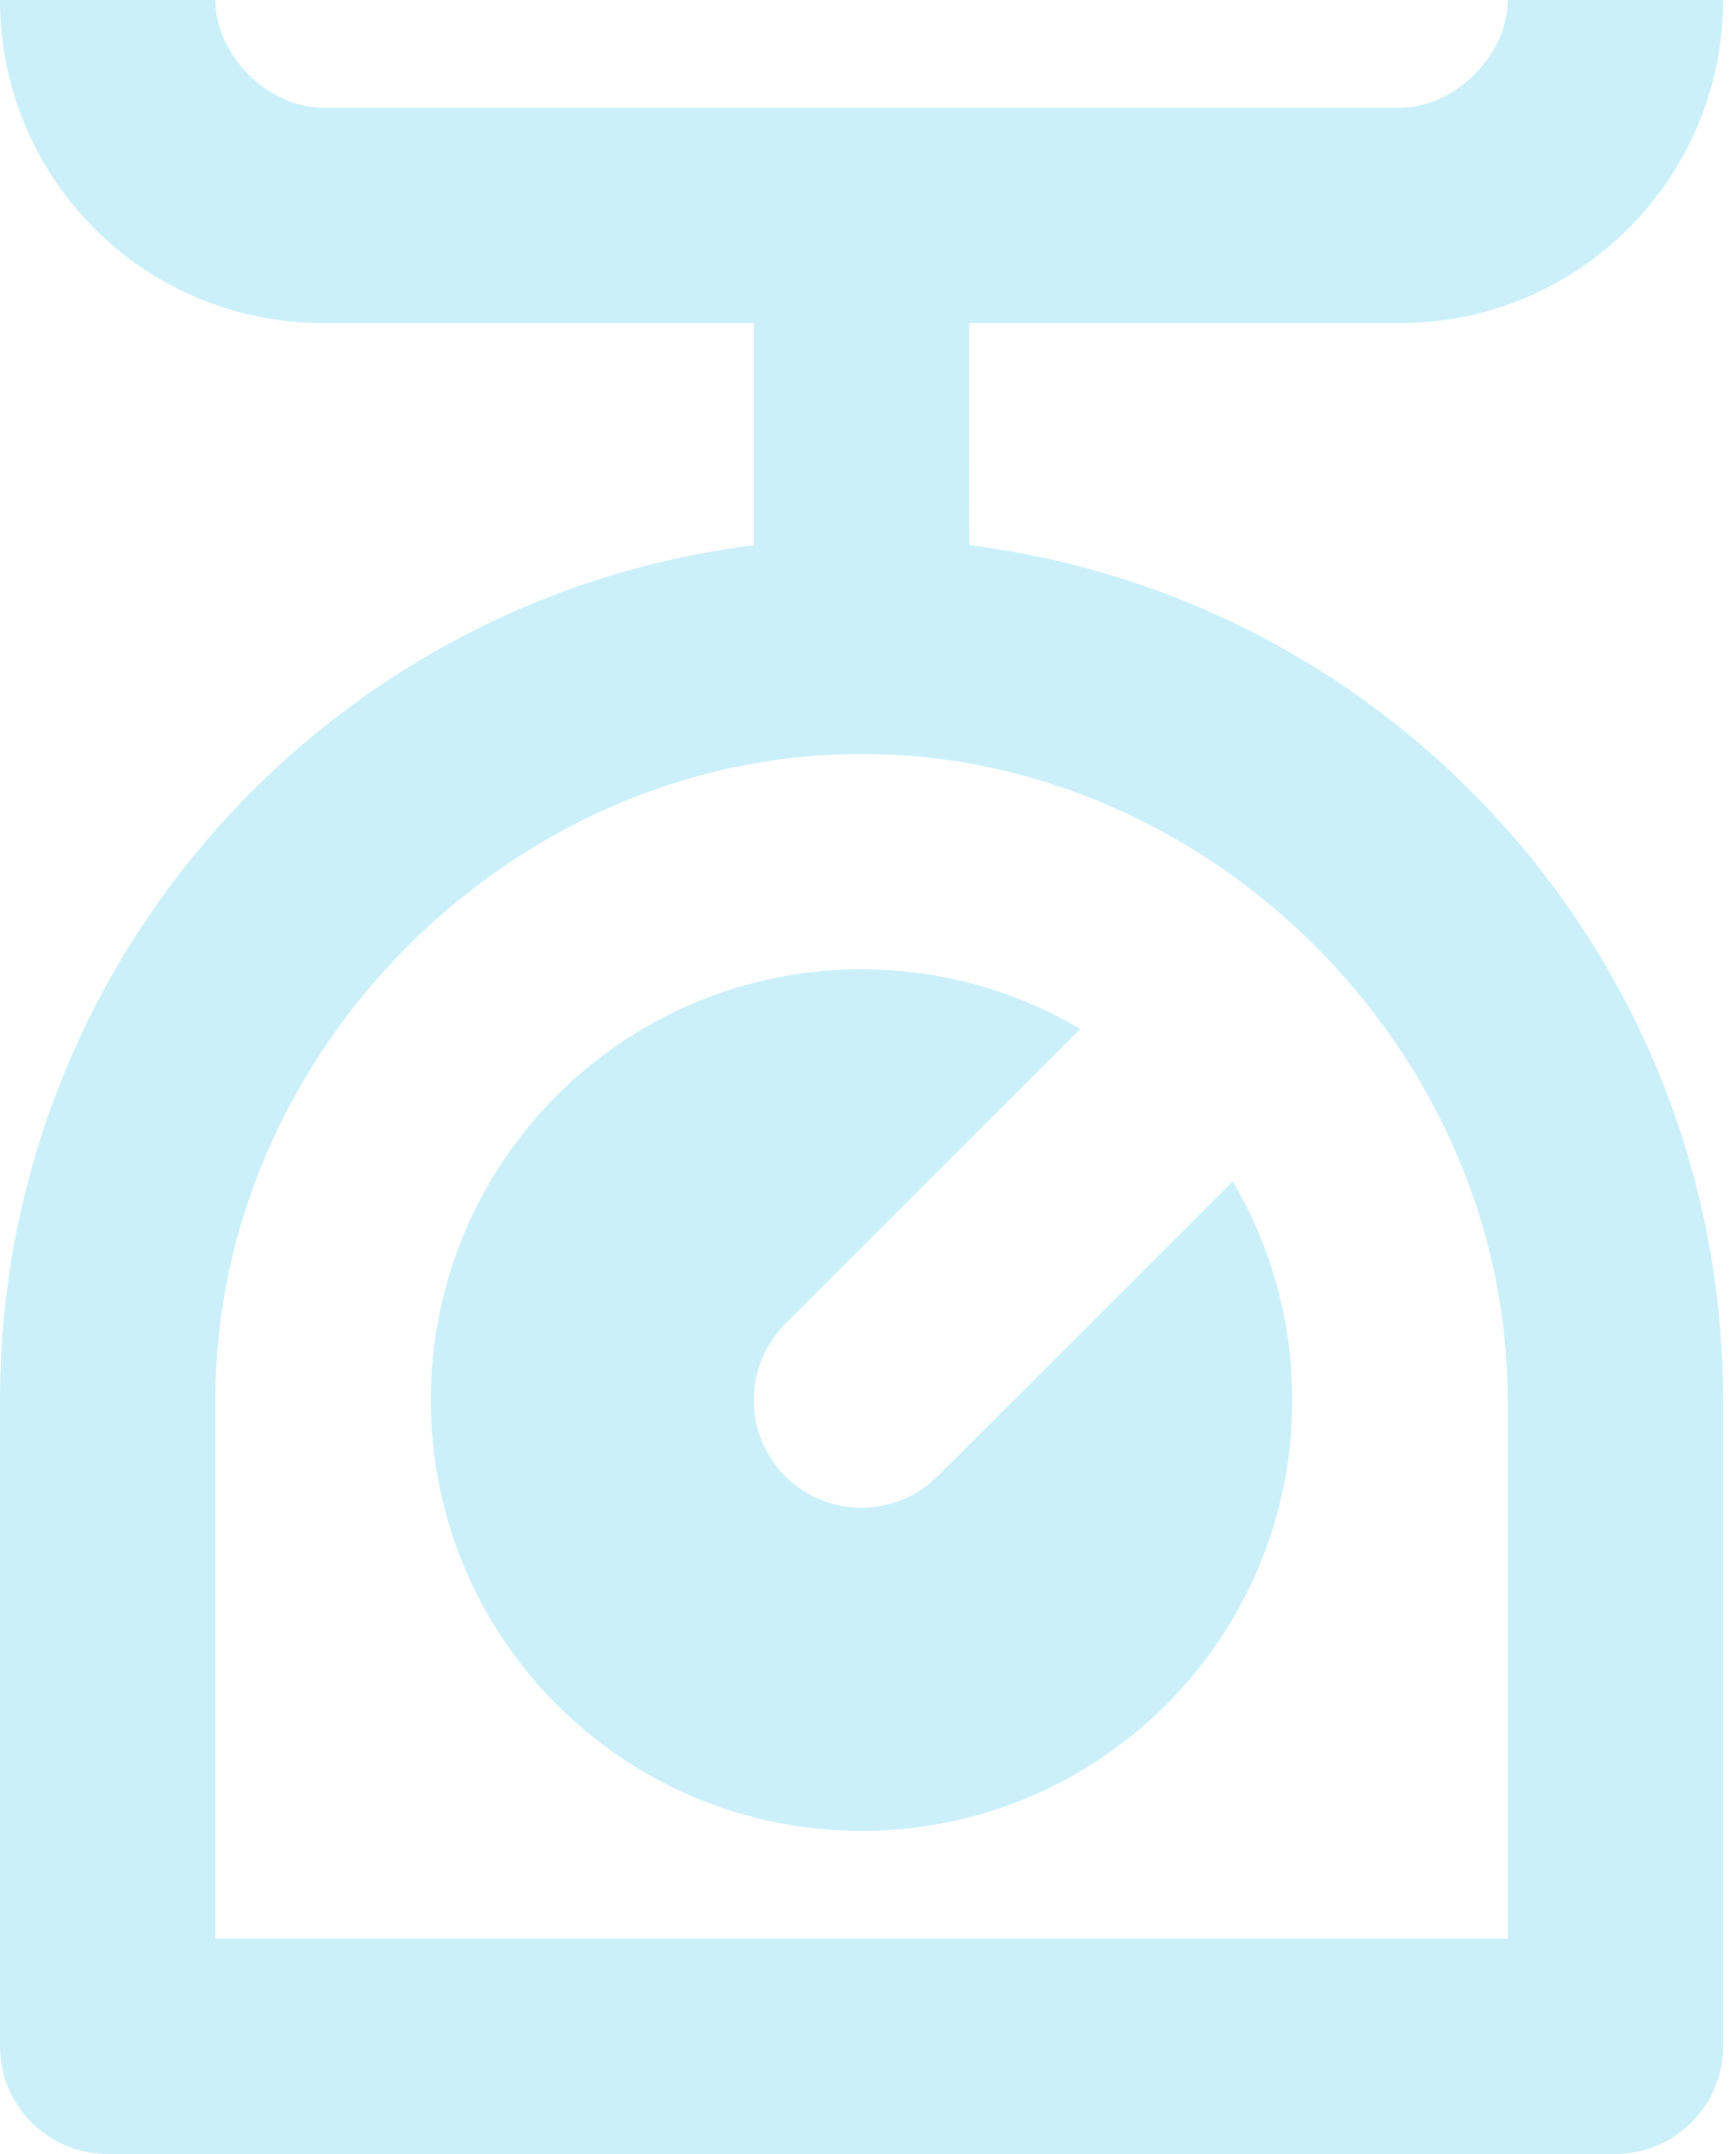
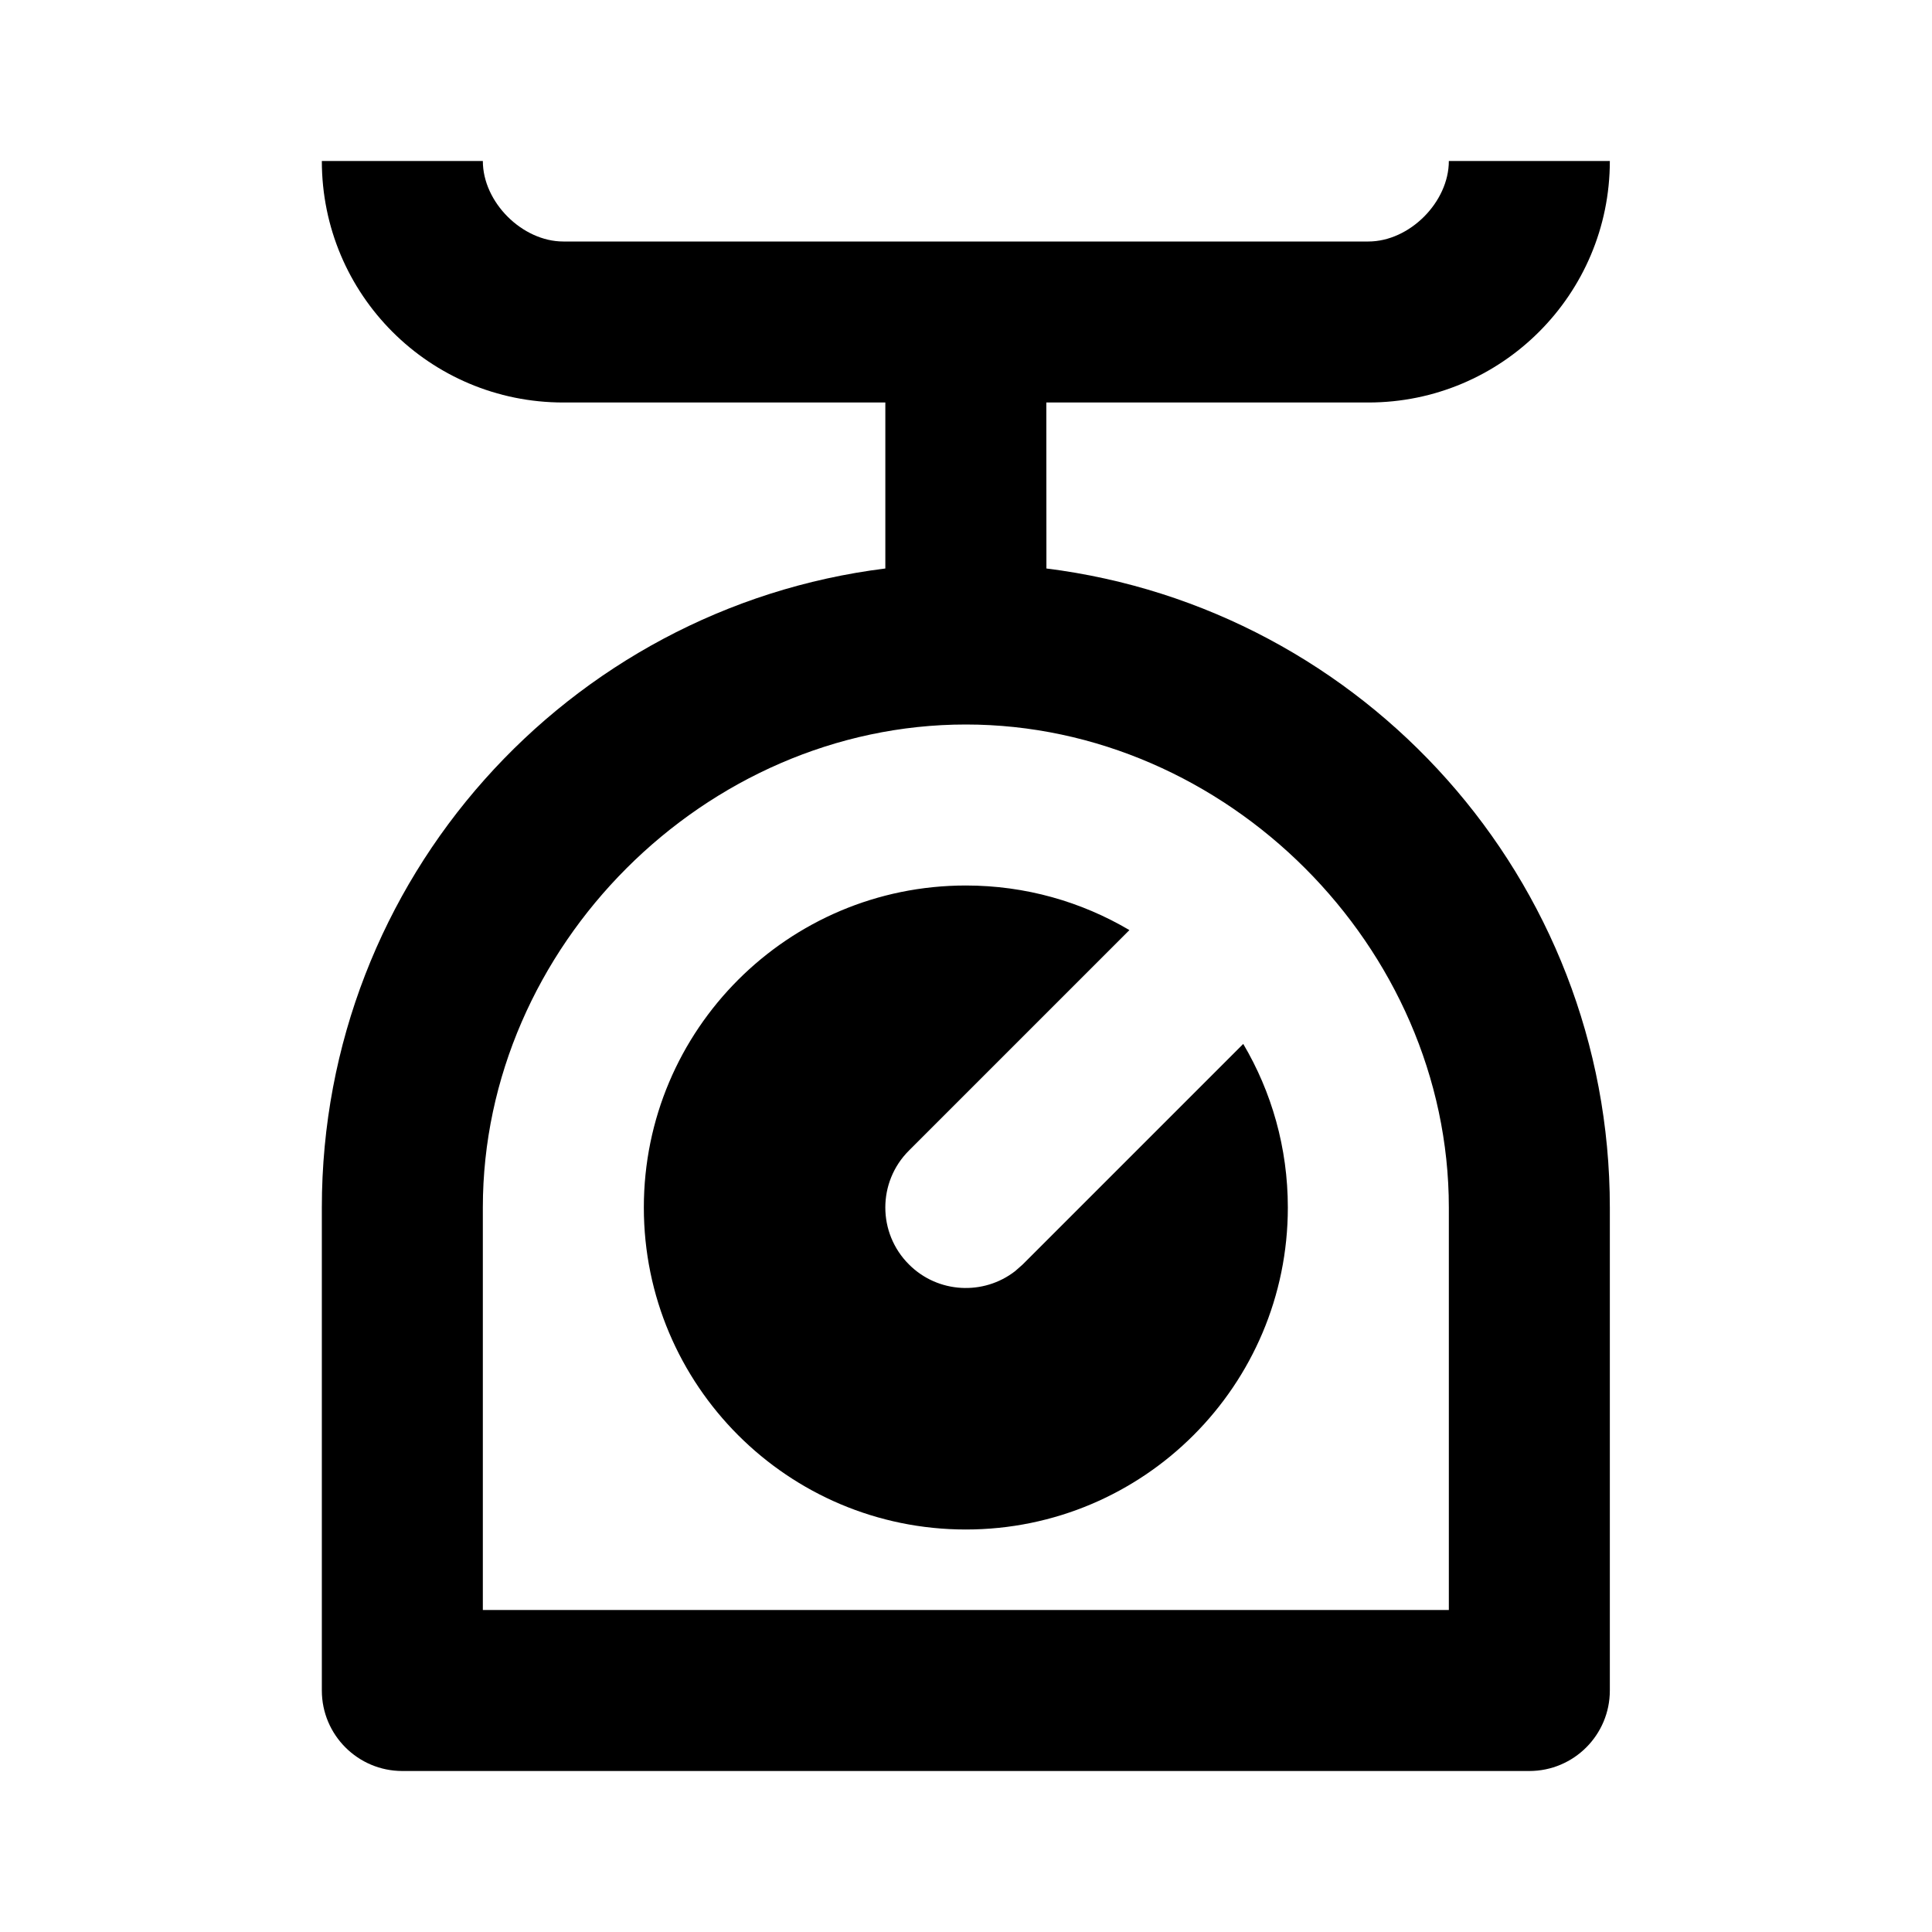
- <svg xmlns="http://www.w3.org/2000/svg" width="54" height="67" viewBox="0 0 54 67" fill="none">
-   <path d="M6.7 0C6.7 1.719 8.341 3.35 10.05 3.35H43.55C45.268 3.35 46.9 1.708 46.9 0H53.6C53.6 5.551 49.101 10.05 43.55 10.05H30.15L30.153 16.958C43.372 18.609 53.6 29.885 53.6 43.55V63.65C53.6 65.499 52.099 67 50.25 67H3.35C1.501 67 0 65.499 0 63.65V43.55C0 29.882 10.231 18.606 23.45 16.958V10.05H10.05C4.489 10.05 0 5.561 0 0H6.7ZM26.8 23.45C15.953 23.45 6.7 32.696 6.7 43.55V60.3H46.9V43.55C46.9 32.703 37.647 23.45 26.8 23.45ZM26.8 30.15C29.286 30.15 31.61 30.827 33.607 32.006L24.428 41.181C23.122 42.488 23.122 44.612 24.428 45.918C25.637 47.124 27.54 47.218 28.85 46.196L29.168 45.918L38.347 36.743C39.523 38.739 40.2 41.064 40.2 43.55C40.2 50.953 34.203 56.95 26.8 56.95C19.396 56.95 13.4 50.953 13.4 43.55C13.4 36.146 19.396 30.15 26.8 30.15Z" fill="#CBF0FA" />
+ <svg xmlns="http://www.w3.org/2000/svg" viewBox="0 0 24 24" fill="currentColor">
+   <path d="M5.998 2C5.998 2.513 6.488 3 6.998 3H16.998C17.511 3 17.998 2.51 17.998 2H19.998C19.998 3.657 18.655 5 16.998 5H12.998L12.999 7.062C16.945 7.555 19.998 10.921 19.998 15V21C19.998 21.552 19.55 22 18.998 22H4.998C4.446 22 3.998 21.552 3.998 21V15C3.998 10.92 7.052 7.554 10.998 7.062L10.998 5H6.998C5.338 5 3.998 3.66 3.998 2H5.998ZM11.998 9C8.76 9 5.998 11.76 5.998 15V20H17.998V15C17.998 11.762 15.236 9 11.998 9ZM11.998 11C12.74 11 13.434 11.202 14.03 11.554L11.291 14.293C10.9 14.683 10.9 15.317 11.291 15.707C11.651 16.068 12.219 16.095 12.611 15.79L12.705 15.707L15.444 12.968C15.796 13.563 15.998 14.258 15.998 15C15.998 17.209 14.207 19 11.998 19C9.789 19 7.998 17.209 7.998 15C7.998 12.791 9.789 11 11.998 11Z" />
</svg>
